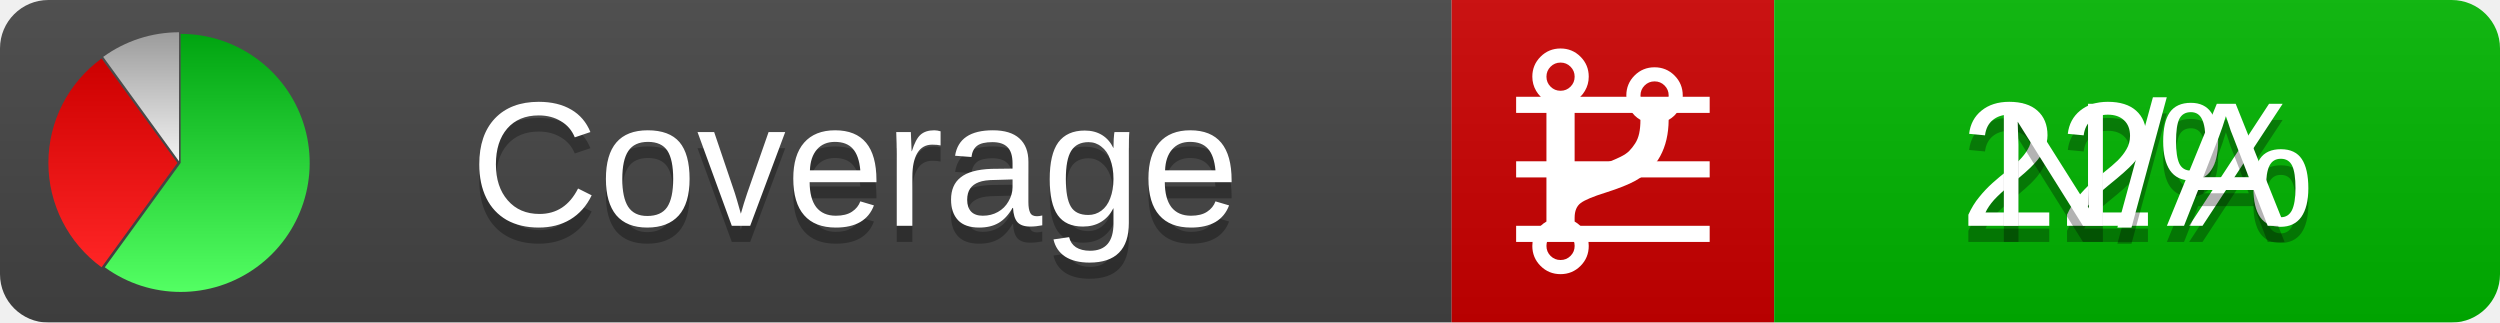
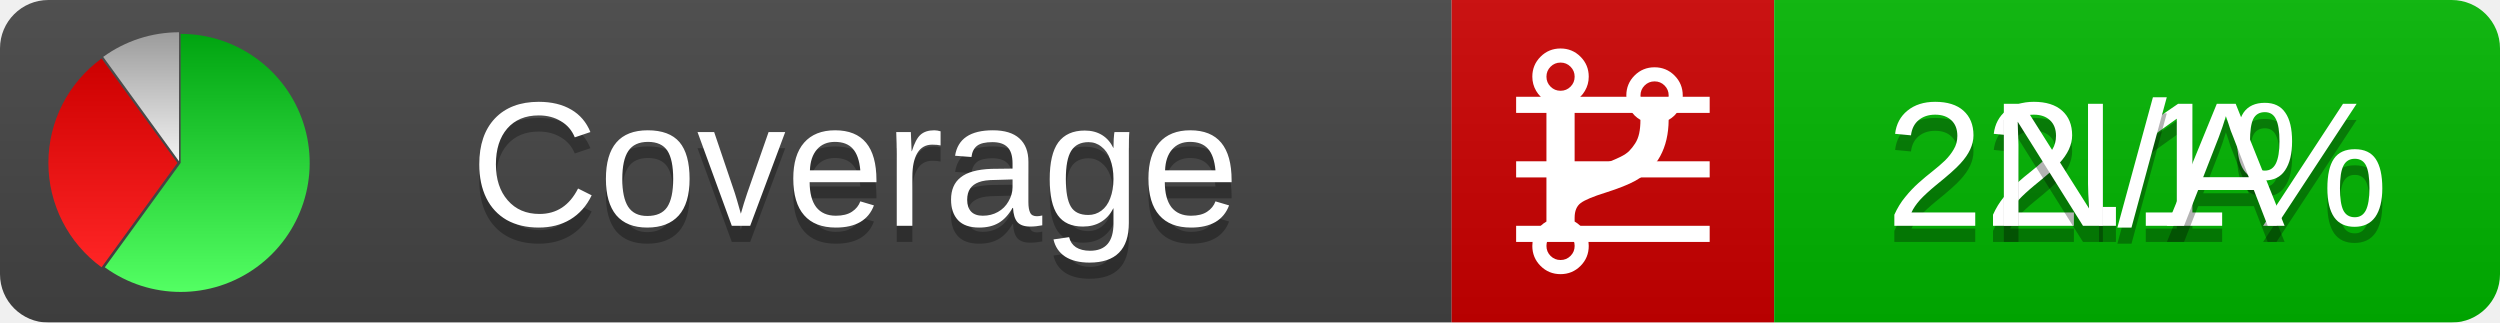
<svg xmlns="http://www.w3.org/2000/svg" xmlns:xlink="http://www.w3.org/1999/xlink" width="155" height="20">
  <style type="text/css">
          
            @keyframes fadeout {
              0 % { visibility: visible; opacity: 1; }
              40% { visibility: visible; opacity: 1; }
              50% { visibility: hidden; opacity: 0; }
              90% { visibility: hidden; opacity: 0; }
              100% { visibility: visible; opacity: 1; }
            }
            @keyframes fadein {
              0% { visibility: hidden; opacity: 0; }
              40% { visibility: hidden; opacity: 0; }
              50% { visibility: visible; opacity: 1; }
              90% { visibility: visible; opacity: 1; }
              100% { visibility: hidden; opacity: 0; }
            }
            .linecoverage {
                animation-duration: 10s;
                animation-name: fadeout;
                animation-iteration-count: infinite;
            }
            .branchcoverage {
                animation-duration: 10s;
                animation-name: fadein;
                animation-iteration-count: infinite;
            }
          
    </style>
  <defs>
    <linearGradient id="gradient" x2="0" y2="100%">
      <stop offset="0" stop-color="#bbb" stop-opacity=".1" />
      <stop offset="1" stop-opacity=".1" />
    </linearGradient>
    <linearGradient id="green" x2="0" y2="100%">
      <stop offset="0" stop-color="#00A410" />
      <stop offset="1" stop-color="#53FF63" />
    </linearGradient>
    <linearGradient id="red" x2="0" y2="100%">
      <stop offset="0" stop-color="#C00" />
      <stop offset="1" stop-color="#FF2525" />
    </linearGradient>
    <linearGradient id="gray" x2="0" y2="100%">
      <stop offset="0" stop-color="#9B9B9B" />
      <stop offset="1" stop-color="#F3F3F3" />
    </linearGradient>
    <mask id="mask">
      <rect width="155" height="20" rx="3" fill="#fff" />
    </mask>
    <g id="icon">
      <path style="fill:url(#green);" d="M205,202.5 l0,-200 a200,200 0 1,1 -117.558,361.803 z" />
      <path style="fill:url(#red);" d="M200,202.5 l-117.558,161.803 a200,200 0 0,1 0,-323.607 z" />
      <path style="fill:url(#gray);" d="M202.5,200 l-117.558,-161.803 a200,200 0 0,1 117.558,-38.196 z" />
    </g>
  </defs>
  <g mask="url(#mask)">
    <rect x="0" y="0" width="90" height="20" fill="#444" />
    <rect x="90" y="0" width="20" height="20" fill="#c00" />
    <rect x="110" y="0" width="45" height="20" fill="#00B600" />
    <rect x="0" y="0" width="155" height="20" fill="url(#gradient)" />
  </g>
  <g>
    <path class="linecoverage" stroke="#fff" d="M94 6.5 h12 M94 10.5 h12 M94 14.5 h12" />
    <path class="branchcoverage" fill="#fff" d="m 97.628,15.247 q 0,-0.364 -0.255,-0.619 -0.255,-0.255 -0.619,-0.255 -0.364,0 -0.619,0.255 -0.255,0.255 -0.255,0.619 0,0.364 0.255,0.619 0.255,0.255 0.619,0.255 0.364,0 0.619,-0.255 0.255,-0.255 0.255,-0.619 z m 0,-10.493 q 0,-0.364 -0.255,-0.619 -0.255,-0.255 -0.619,-0.255 -0.364,0 -0.619,0.255 -0.255,0.255 -0.255,0.619 0,0.364 0.255,0.619 0.255,0.255 0.619,0.255 0.364,0 0.619,-0.255 0.255,-0.255 0.255,-0.619 z m 5.83,1.166 q 0,-0.364 -0.255,-0.619 -0.255,-0.255 -0.619,-0.255 -0.364,0 -0.619,0.255 -0.255,0.255 -0.255,0.619 0,0.364 0.255,0.619 0.255,0.255 0.619,0.255 0.364,0 0.619,-0.255 0.255,-0.255 0.255,-0.619 z m 0.874,0 q 0,0.474 -0.237,0.879 -0.237,0.405 -0.638,0.633 -0.018,2.614 -2.059,3.771 -0.619,0.346 -1.849,0.738 -1.166,0.364 -1.544,0.647 -0.378,0.282 -0.378,0.911 l 0,0.237 q 0.401,0.228 0.638,0.633 0.237,0.405 0.237,0.879 0,0.729 -0.51,1.239 -0.51,0.51 -1.239,0.51 -0.729,0 -1.239,-0.51 -0.51,-0.51 -0.51,-1.239 0,-0.474 0.237,-0.879 0.237,-0.405 0.638,-0.633 l 0,-7.469 q -0.401,-0.228 -0.638,-0.633 -0.237,-0.405 -0.237,-0.879 0,-0.729 0.51,-1.239 0.51,-0.51 1.239,-0.51 0.729,0 1.239,0.51 0.51,0.51 0.51,1.239 0,0.474 -0.237,0.879 -0.237,0.405 -0.638,0.633 l 0,4.527 q 0.492,-0.237 1.403,-0.519 0.501,-0.155 0.797,-0.269 0.296,-0.114 0.642,-0.282 0.346,-0.169 0.537,-0.36 0.191,-0.191 0.369,-0.465 0.178,-0.273 0.255,-0.633 0.077,-0.36 0.077,-0.833 -0.401,-0.228 -0.638,-0.633 -0.237,-0.405 -0.237,-0.879 0,-0.729 0.51,-1.239 0.51,-0.51 1.239,-0.51 0.729,0 1.239,0.51 0.51,0.51 0.51,1.239 z" />
  </g>
  <g fill="#fff" text-anchor="middle" font-family="Verdana,Arial,Geneva,sans-serif" font-size="11">
    <a xlink:href="https://github.com/danielpalme/ReportGenerator" target="_top">
      <use xlink:href="#icon" transform="translate(3,2) scale(.04)" />
    </a>
    <text x="53" y="15" fill="#010101" fill-opacity=".3">Coverage</text>
    <text x="53" y="14" fill="#fff">Coverage</text>
-     <text class="linecoverage" x="132.5" y="15" fill="#010101" fill-opacity=".3">22%</text>
-     <text class="linecoverage" x="132.5" y="14">22%</text>
+     <text class="linecoverage" x="132.5" y="15" fill="#010101" fill-opacity=".3">22.1%</text>
+     <text class="linecoverage" x="132.5" y="14">22.1%</text>
    <text class="branchcoverage" x="132.5" y="15" fill="#010101" fill-opacity=".3">N/A</text>
    <text class="branchcoverage" x="132.5" y="14">N/A</text>
  </g>
  <g>
    <rect class="linecoverage" x="90" y="0" width="65" height="20" fill-opacity="0" />
    <rect class="branchcoverage" x="90" y="0" width="65" height="20" fill-opacity="0" />
  </g>
</svg>
